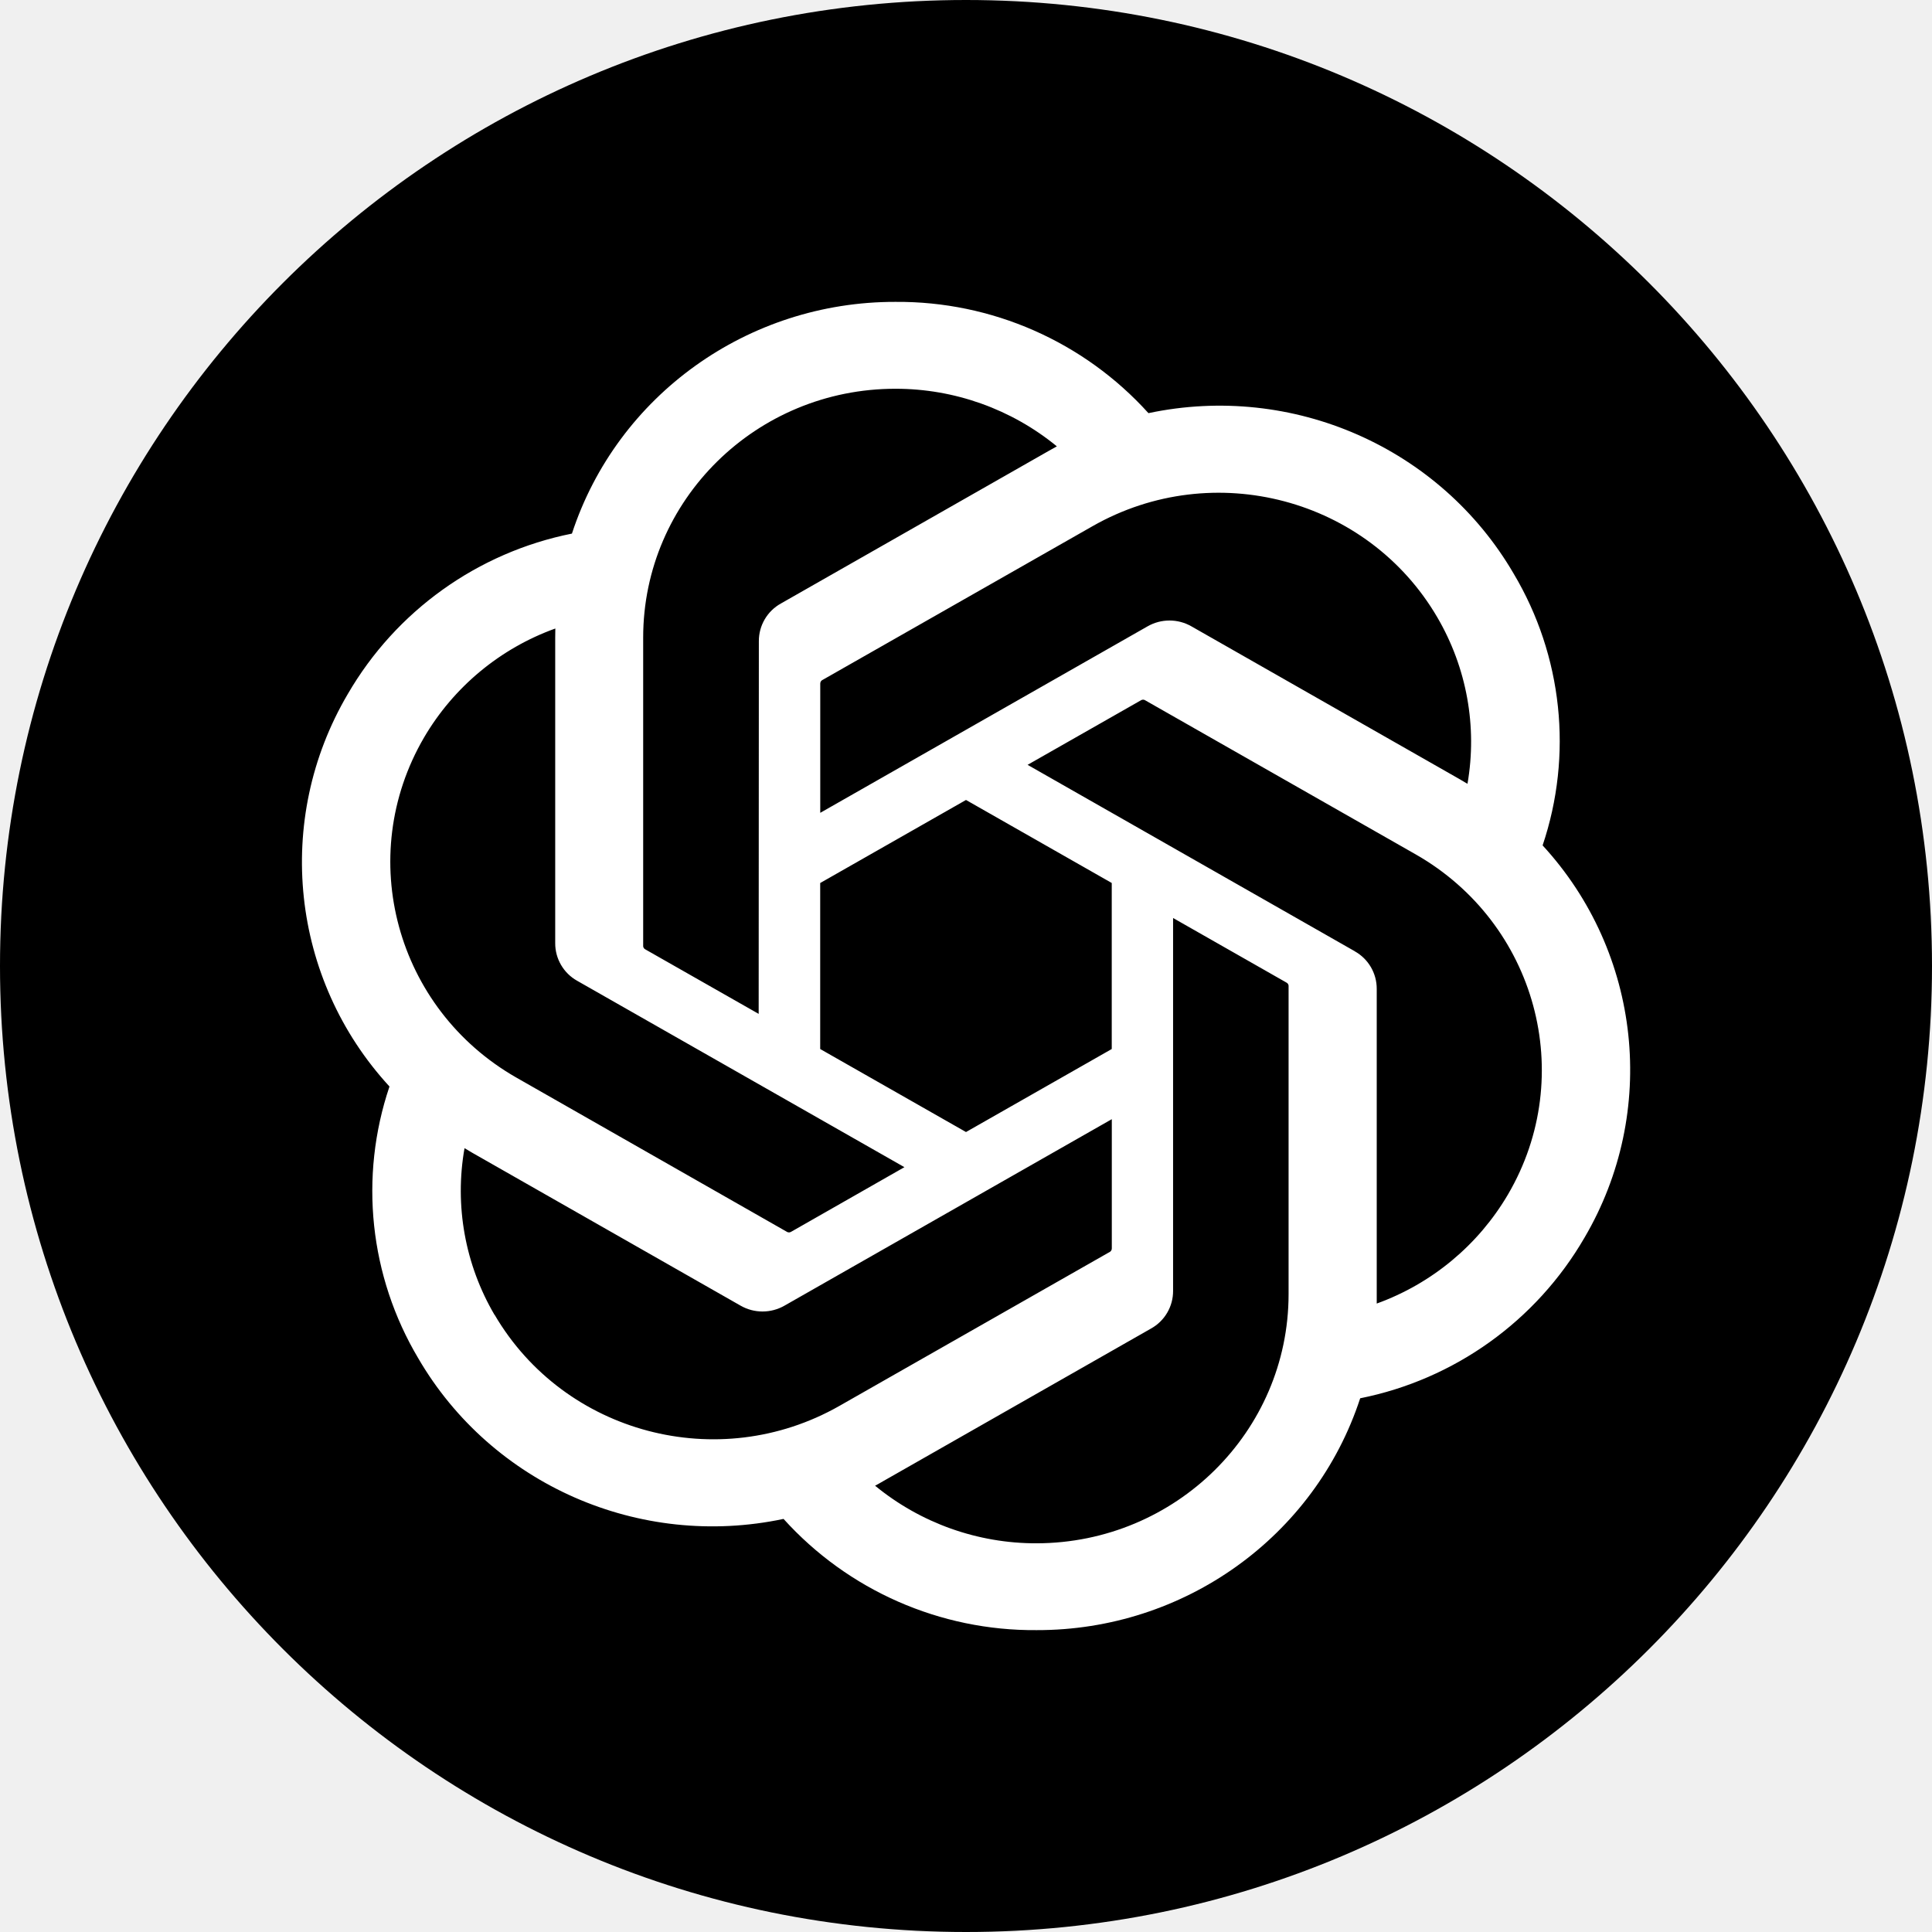
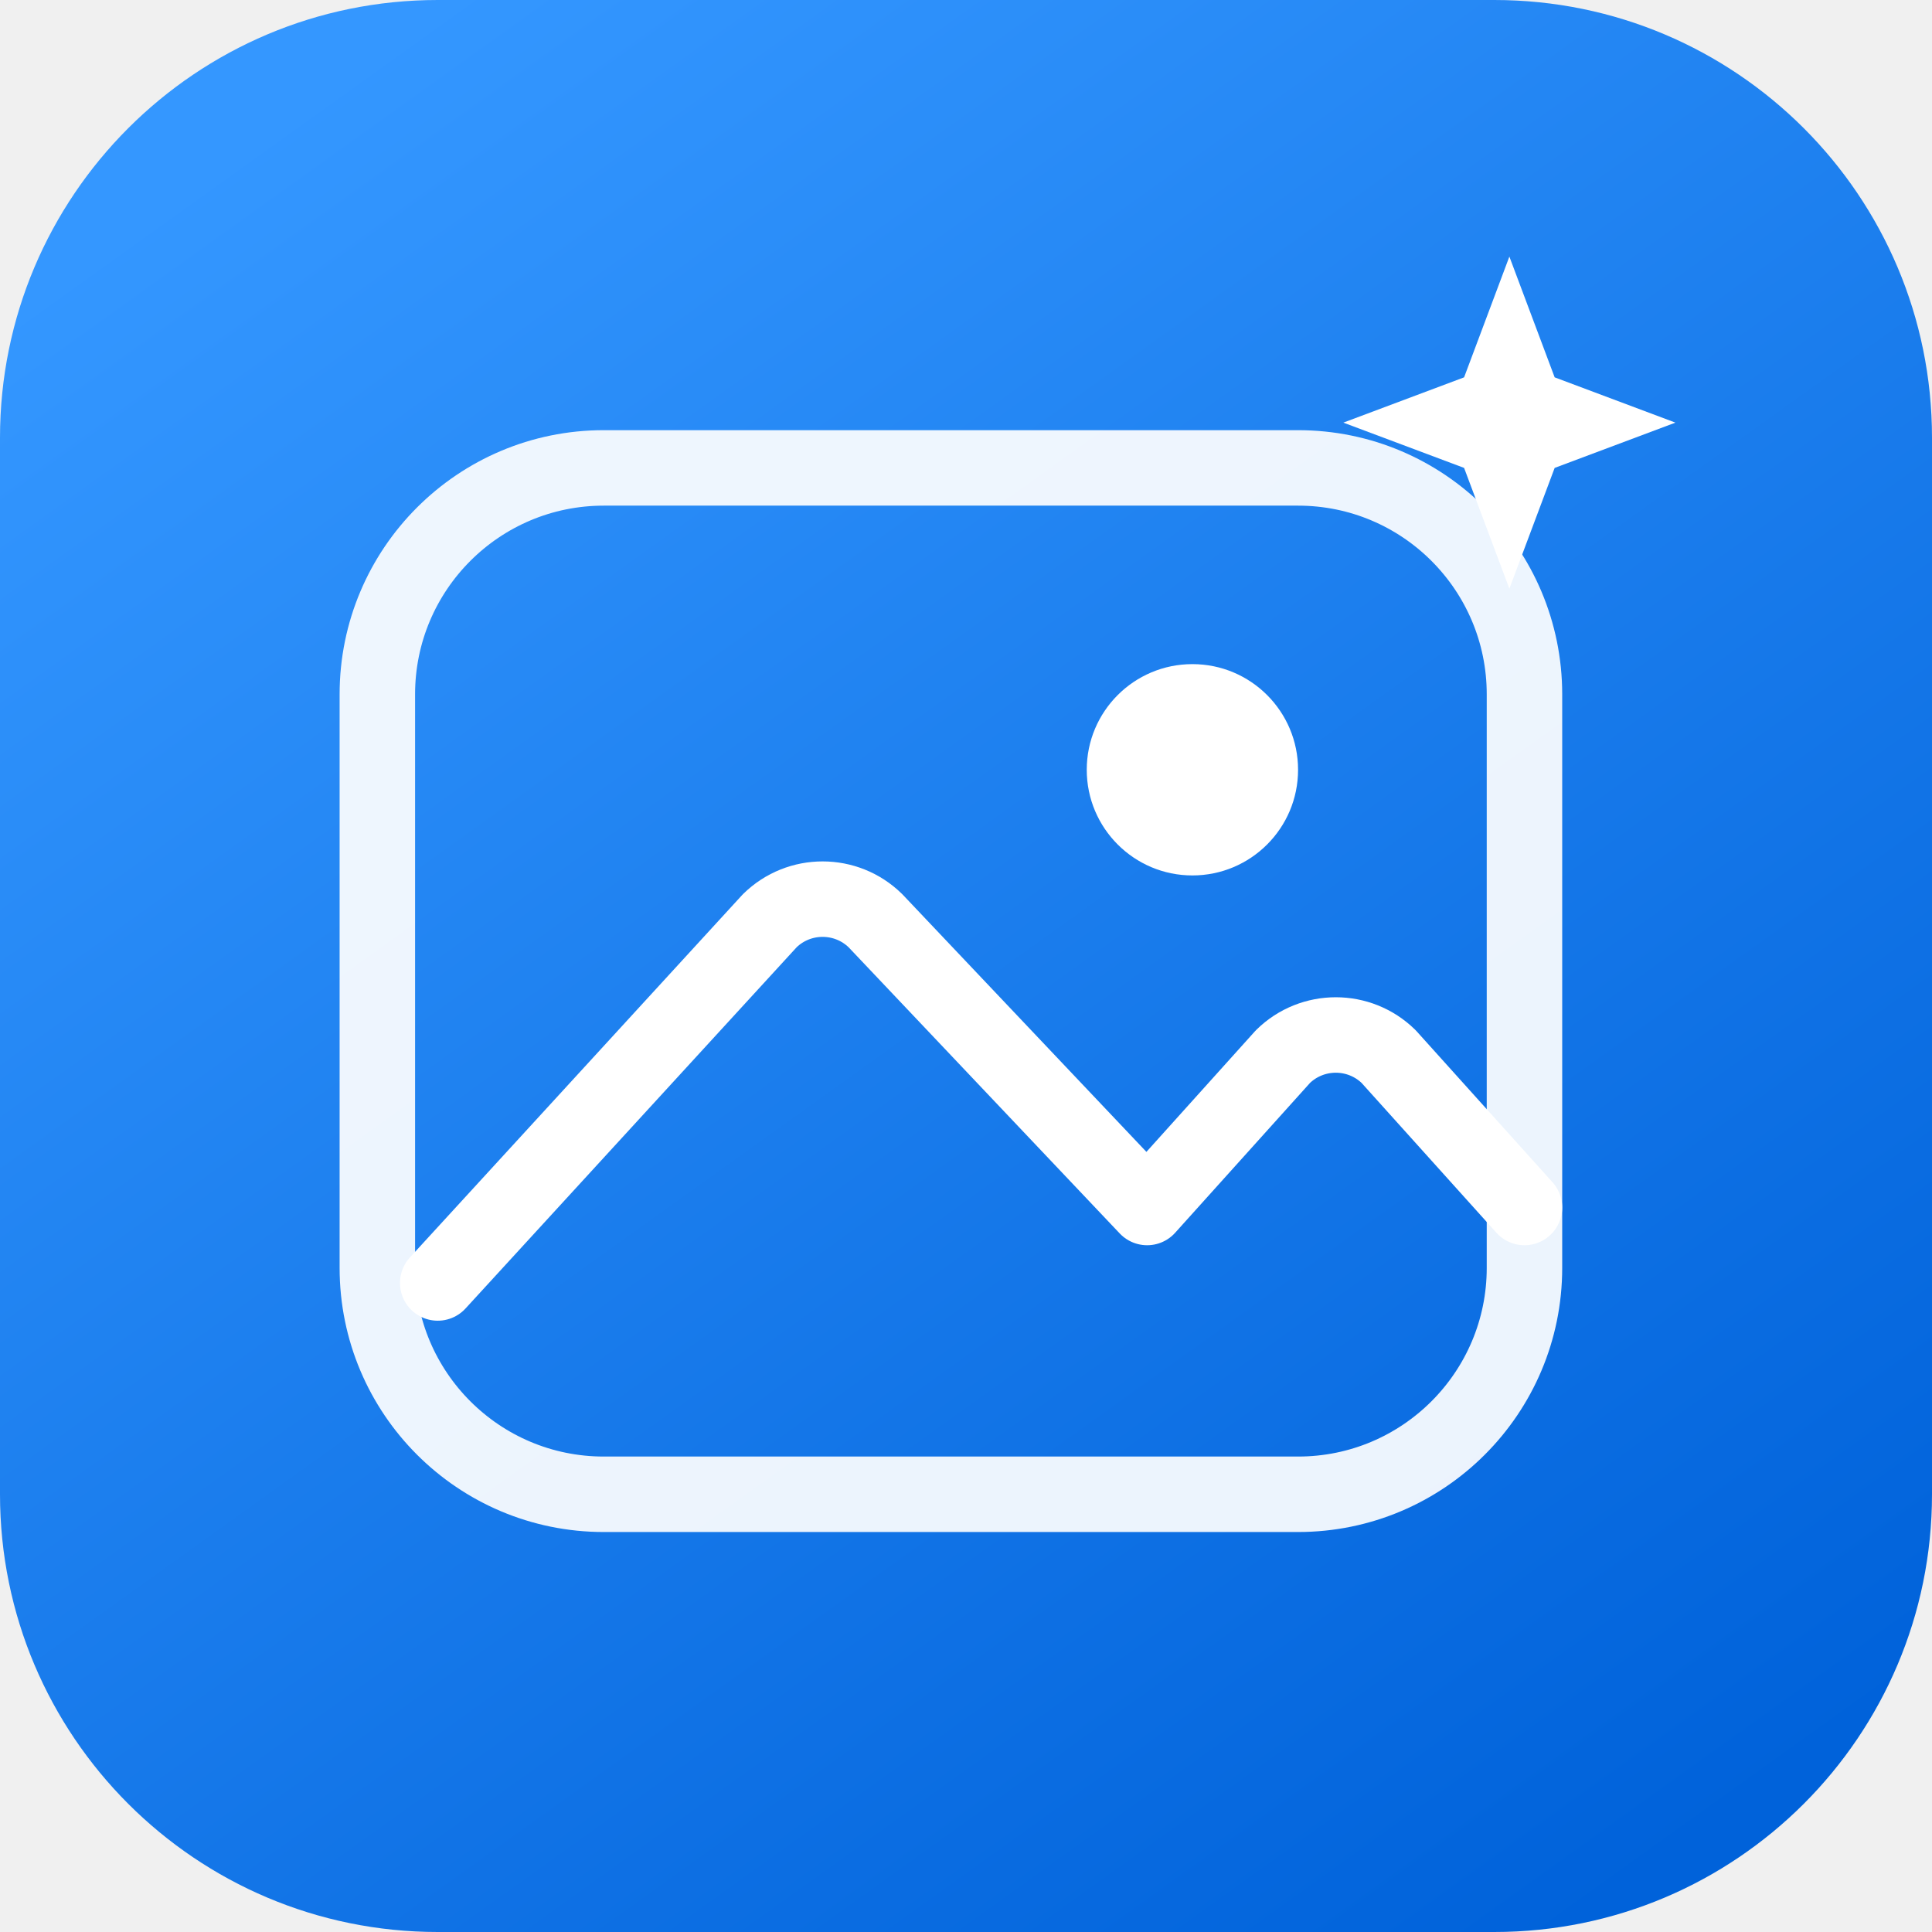
- <svg xmlns="http://www.w3.org/2000/svg" width="64" height="64">
-   <rect width="64" height="64" fill="black" rx="32" />
-   <svg fill="currentColor" fill-rule="evenodd" height="48" width="48" viewBox="0 0 24 24" x="8" y="8" style="color: rgb(255, 255, 255);">
-     <path d="M21.55 10.004a5.416 5.416 0 00-.478-4.501c-1.217-2.09-3.662-3.166-6.05-2.66A5.59 5.59 0 0010.831 1C8.39.995 6.224 2.546 5.473 4.838A5.553 5.553 0 001.76 7.496a5.487 5.487 0 00.691 6.5 5.416 5.416 0 00.477 4.502c1.217 2.09 3.662 3.165 6.05 2.66A5.586 5.586 0 0013.168 23c2.443.006 4.61-1.546 5.361-3.84a5.553 5.553 0 003.715-2.66 5.488 5.488 0 00-.693-6.497v.001zm-8.381 11.558a4.199 4.199 0 01-2.675-.954c.034-.018.093-.05.132-.074l4.44-2.53a.71.71 0 00.364-.623v-6.176l1.877 1.069c.02.01.033.029.036.05v5.115c-.003 2.274-1.87 4.118-4.174 4.123zM4.192 17.78a4.059 4.059 0 01-.498-2.763c.032.02.09.055.131.078l4.44 2.53c.225.13.504.13.73 0l5.42-3.088v2.138a.068.068 0 01-.027.057L9.9 19.288c-1.999 1.136-4.552.46-5.707-1.51h-.001zM3.023 8.216A4.15 4.15 0 015.198 6.41l-.002.151v5.06a.711.711 0 00.364.624l5.42 3.087-1.876 1.07a.067.067 0 01-.063.005l-4.489-2.559c-1.995-1.14-2.679-3.658-1.53-5.63h.001zm15.417 3.54l-5.42-3.088L14.896 7.6a.067.067 0 01.063-.006l4.489 2.557c1.998 1.14 2.683 3.662 1.529 5.633a4.163 4.163 0 01-2.174 1.807V12.38a.71.71 0 00-.363-.623zm1.867-2.773a6.04 6.04 0 00-.132-.078l-4.44-2.53a.731.731 0 00-.729 0l-5.42 3.088V7.325a.068.068 0 01.027-.057L14.1 4.713c2-1.137 4.555-.46 5.707 1.513.487.833.664 1.809.499 2.757h.001zm-11.741 3.81l-1.877-1.068a.065.065 0 01-.036-.051V6.559c.001-2.277 1.873-4.122 4.181-4.12.976 0 1.92.338 2.671.954-.034.018-.092.05-.131.073l-4.44 2.53a.71.71 0 00-.365.623l-.003 6.173v.002zm1.02-2.168L12 9.25l2.414 1.375v2.75L12 14.75l-2.415-1.375v-2.75z" />
-   </svg>
+ <svg xmlns="http://www.w3.org/2000/svg" width="128" height="128" viewBox="0 0 128 128" fill="none">
+   <defs>
+     <linearGradient id="surface" x1="18" y1="8" x2="104" y2="128" gradientUnits="userSpaceOnUse">
+       <stop stop-color="#3497ff" />
+       <stop offset="1" stop-color="#0062da" />
+     </linearGradient>
+   </defs>
+   <rect width="128" height="128" rx="29" fill="url(#surface)" />
+   <rect x="25" y="31" width="76" height="68" rx="15" stroke="white" stroke-opacity=".92" stroke-width="5" />
+   <path d="m29 85 22-24a5 5 0 0 1 7 0l18 19 9-10a5 5 0 0 1 7 0l9 10" stroke="white" stroke-width="5" stroke-linecap="round" stroke-linejoin="round" />
+   <circle cx="79" cy="51" r="7" fill="white" />
+   <path d="m100 17 3 8 8 3-8 3-3 8-3-8-8-3 8-3 3-8Z" fill="white" />
</svg>
